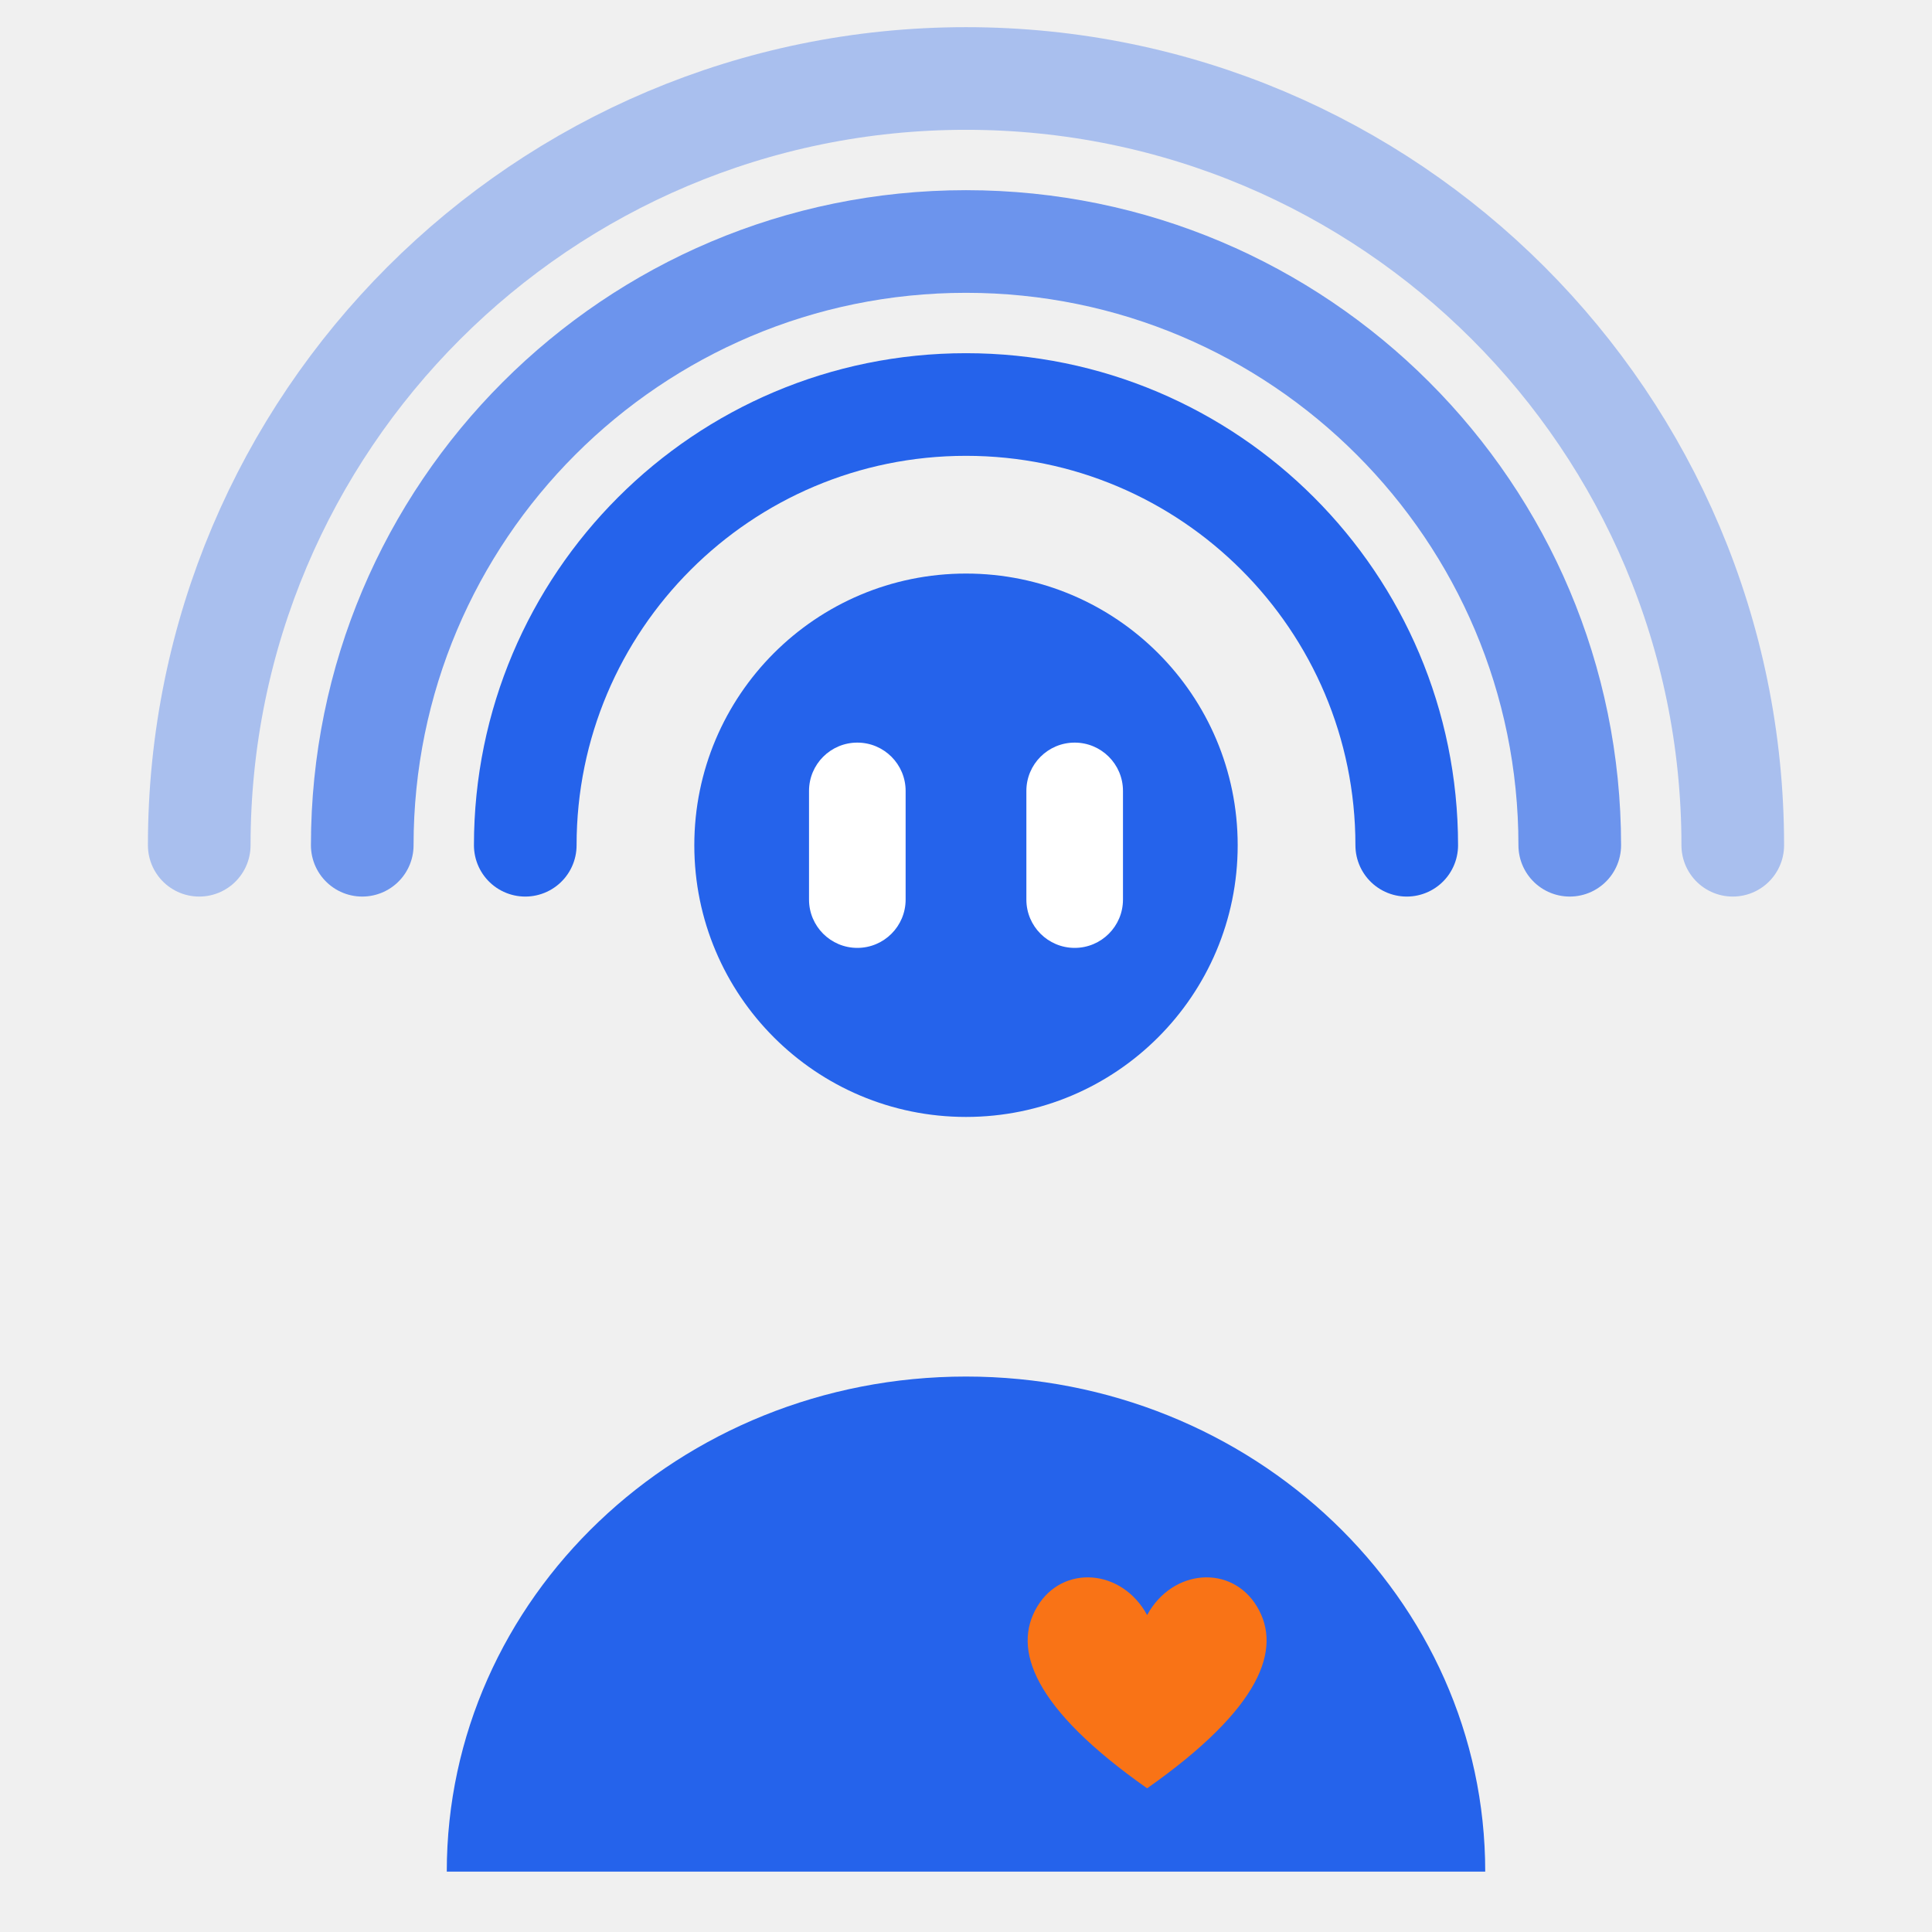
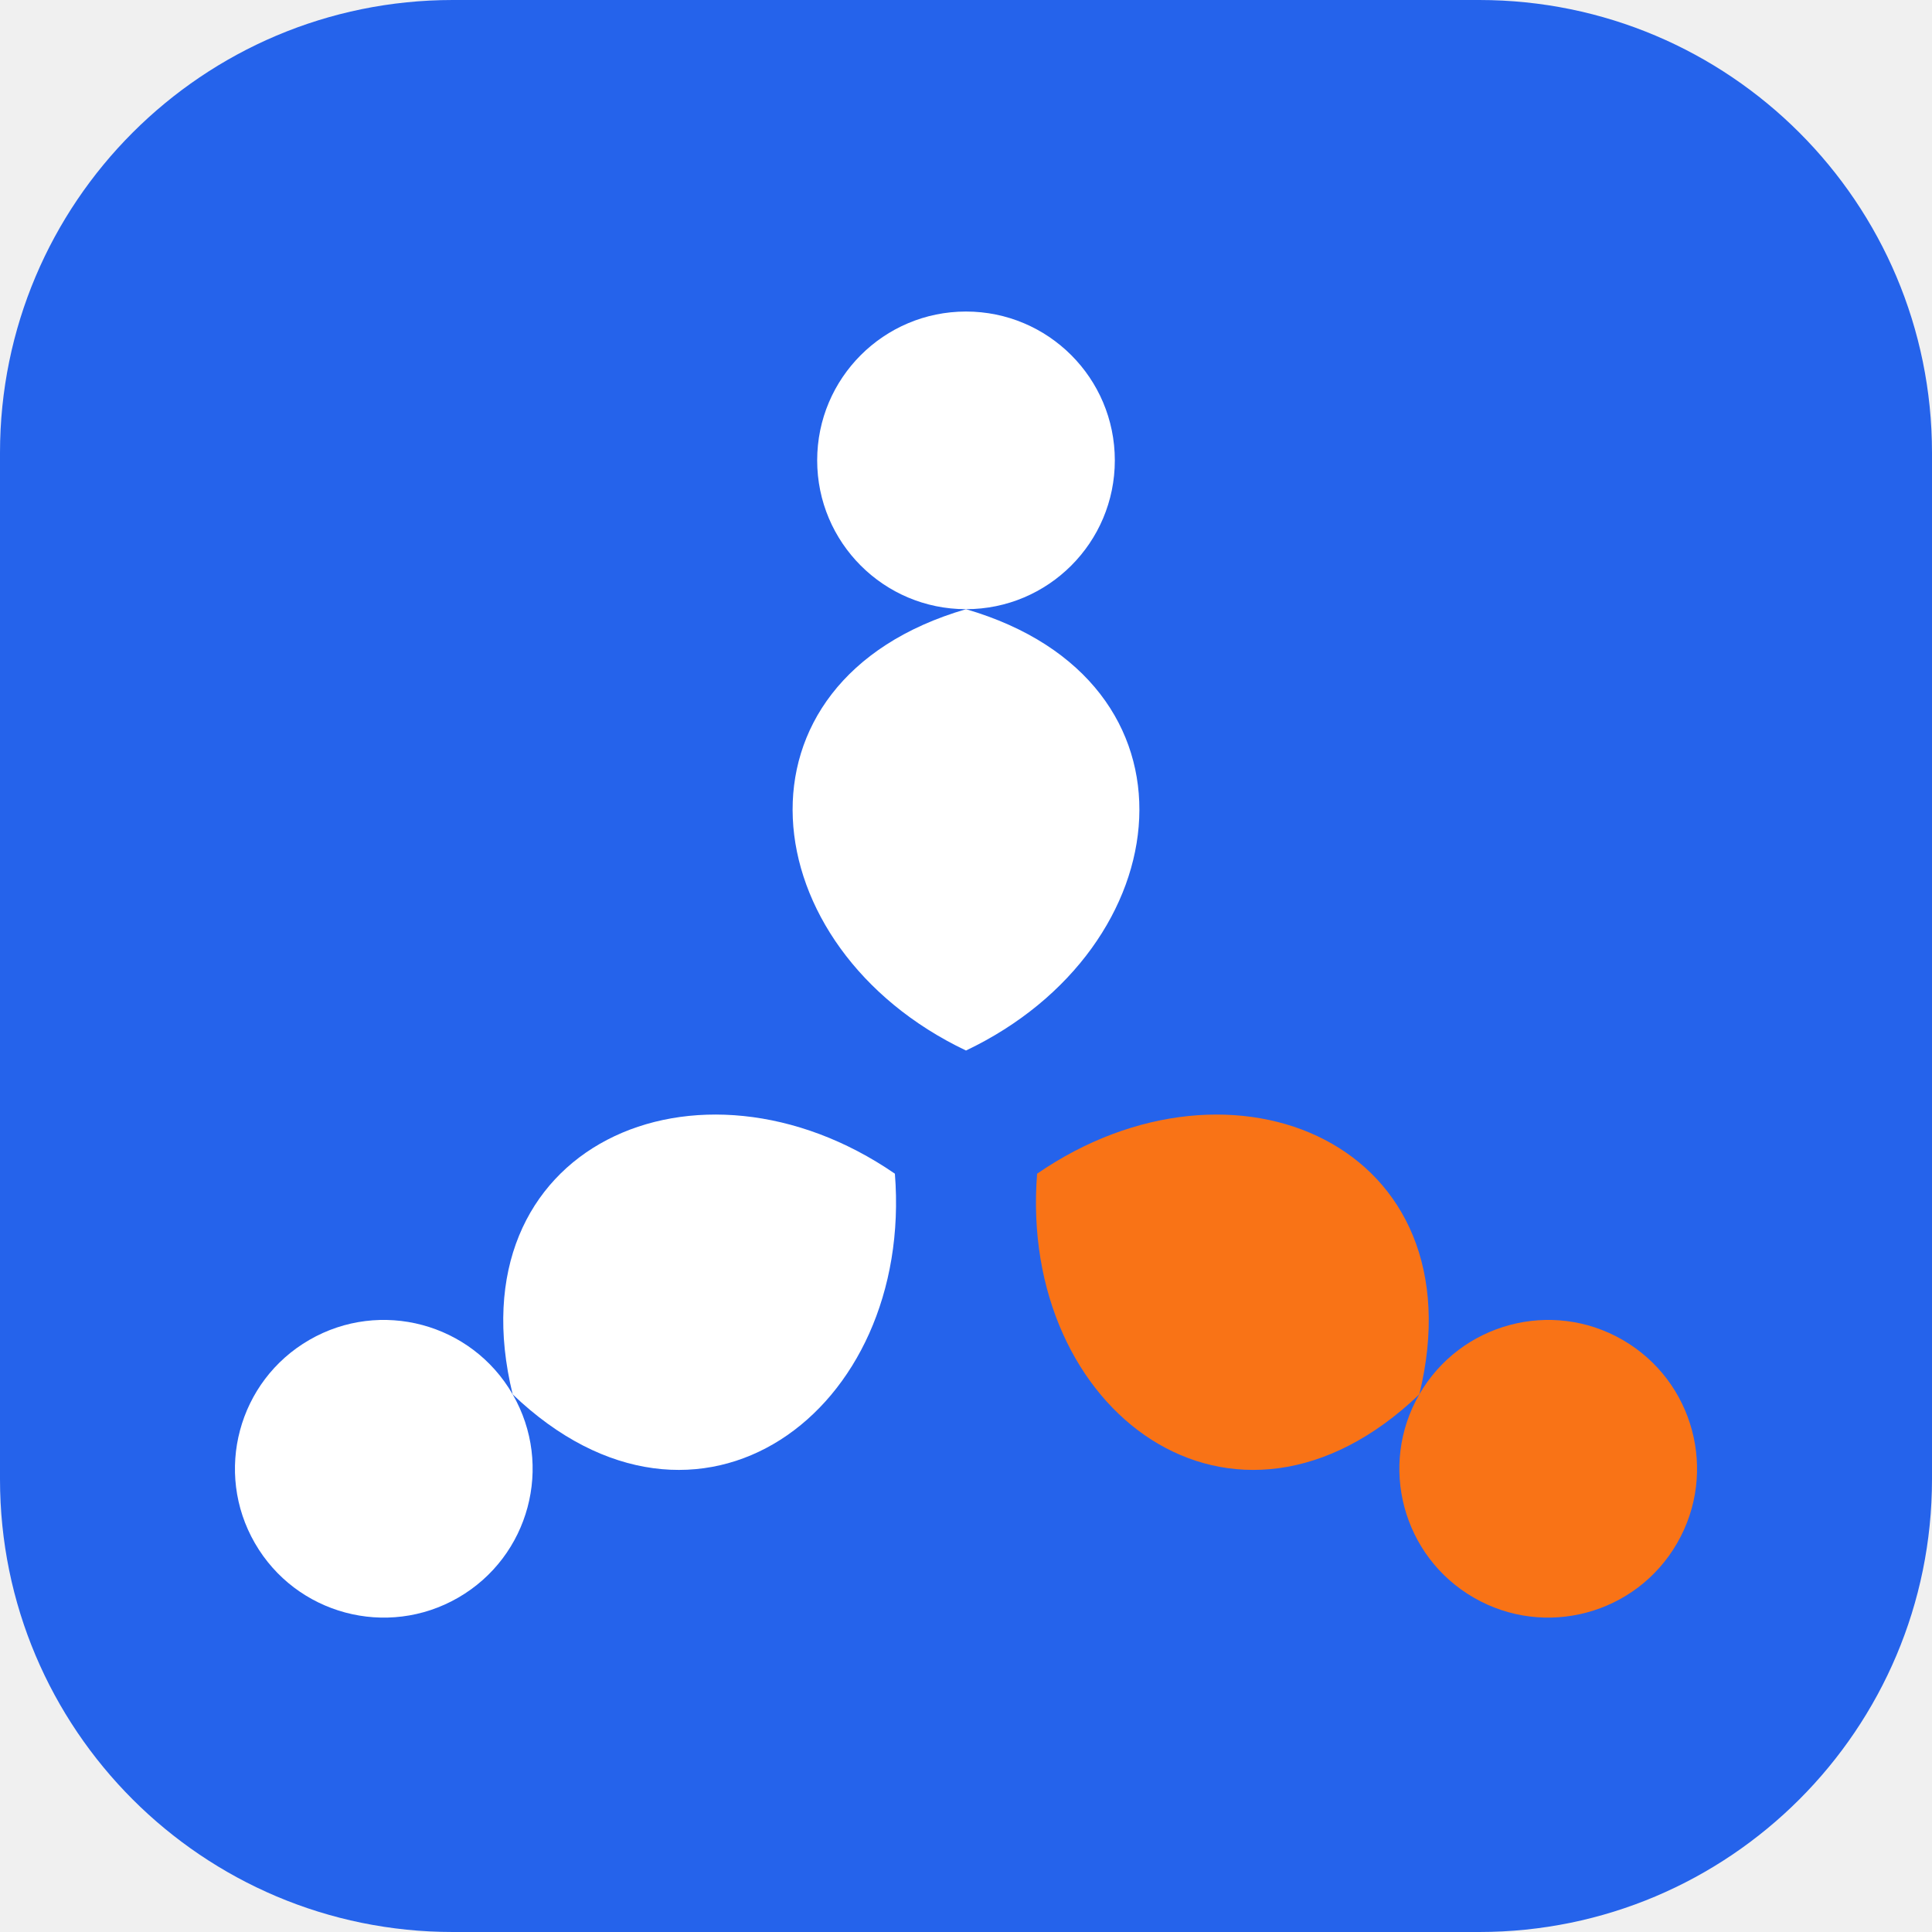
<svg xmlns="http://www.w3.org/2000/svg" viewBox="0 0 32 32">
-   <g fill="none" stroke="#2563eb" stroke-width="1.7" stroke-linecap="round">
-     <path d="M8.7 14A7.3 7.3 0 0 1 23.3 14" />
-     <path d="M6 14A10 10 0 0 1 26 14" opacity=".65" />
-     <path d="M3.3 14A12.7 12.7 0 0 1 28.7 14" opacity=".35" />
+   <rect width="32" height="32" rx="7.5" fill="#2563eb" />
+   <g transform="translate(16 18.76) scale(.85)">
+     <g fill="#fff">
+       <path d="M0 -1.6C-4.2 -3.6 -4.8 -8.8 0 -10.2C4.8 -8.8 4.2 -3.6 0 -1.6Z" />
+       <circle cy="-13.1" r="2.9" />
+     </g>
+     <g fill="#f97316" transform="rotate(120)">
+       <path d="M0 -1.6C-4.2 -3.6 -4.8 -8.8 0 -10.2C4.8 -8.8 4.2 -3.6 0 -1.6Z" />
+       <circle cy="-13.1" r="2.9" />
+     </g>
+     <g fill="#fff" transform="rotate(240)">
+       <path d="M0 -1.6C-4.2 -3.6 -4.8 -8.8 0 -10.2C4.8 -8.8 4.2 -3.6 0 -1.6Z" />
+       <circle cy="-13.1" r="2.9" />
+     </g>
  </g>
-   <circle cx="16" cy="14" r="4.5" fill="#2563eb" />
-   <g fill="#fff">
-     <rect x="13.4" y="12.3" width="1.6" height="3.4" rx=".8" />
-     <rect x="17" y="12.3" width="1.6" height="3.4" rx=".8" />
-   </g>
-   <path d="M7.4 31a8.6 8.2 0 0 1 17.2 0z" fill="#2563eb" />
-   <path transform="translate(19 27.8) scale(.7)" fill="#f97316" d="M0 2.6C-2.7.7-3.2-.7-2.6-1.7C-2-2.7-.6-2.6 0-1.5C.6-2.6 2-2.7 2.6-1.7C3.2-.7 2.7.7 0 2.6Z" />
</svg>
